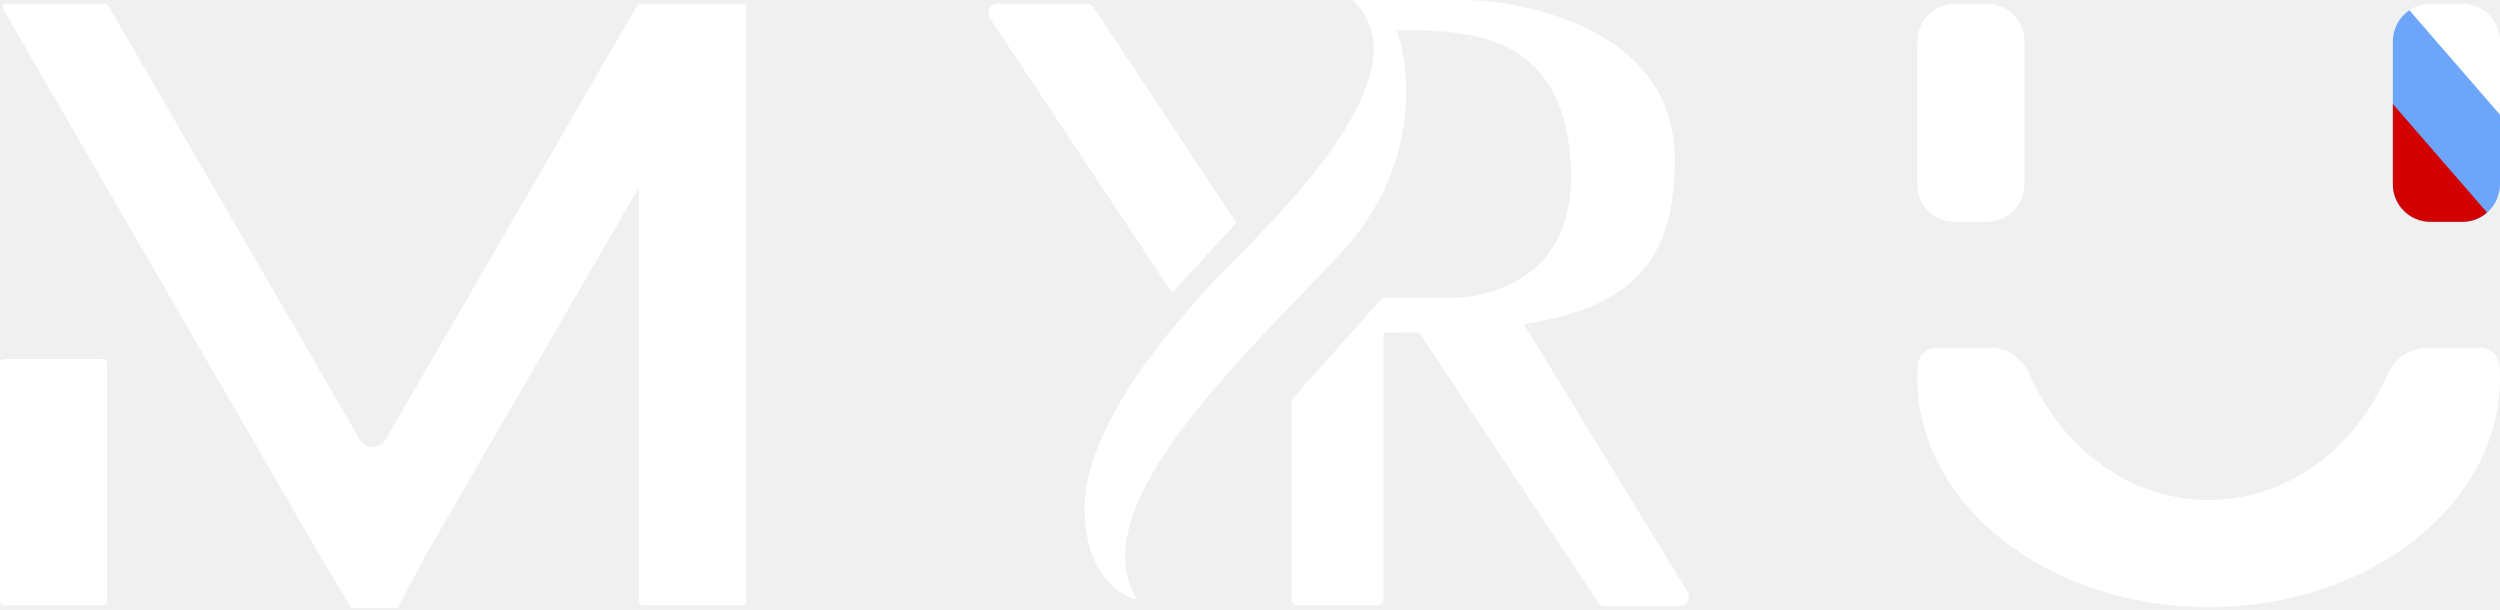
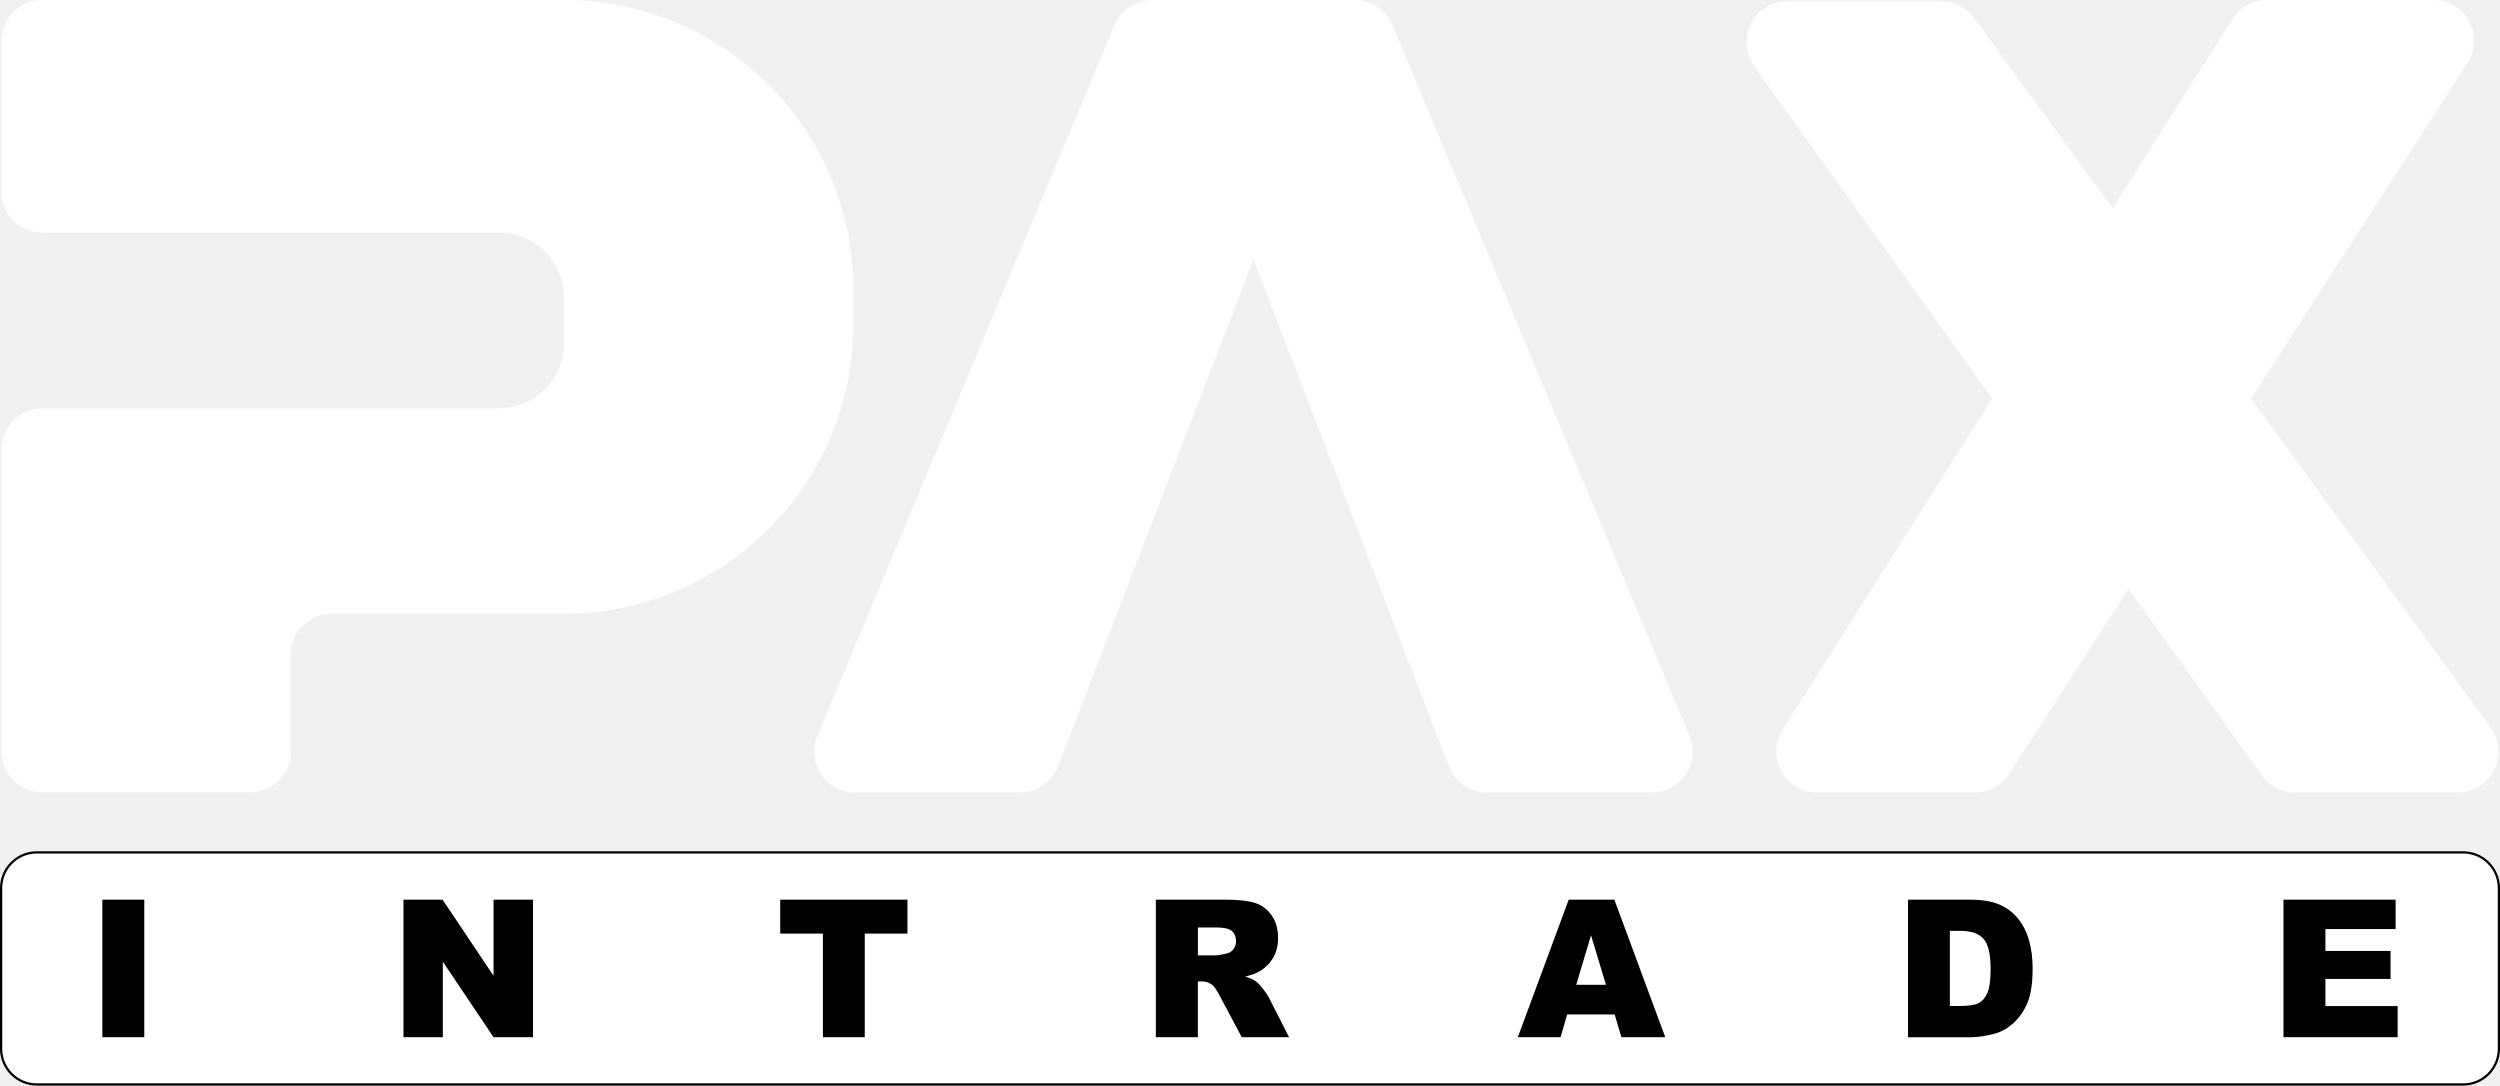
- <svg xmlns="http://www.w3.org/2000/svg" id="_Слой_1" data-name="Слой 1" viewBox="0 0 1330 324">
+ <svg xmlns="http://www.w3.org/2000/svg" id="_Слой_1" data-name="Слой 1" viewBox="0 0 1113.46 483.51">
  <defs>
    <style>
      .cls-1 {
-         clip-path: url(#clippath);
+         stroke: #000;
+         stroke-miterlimit: 10;
      }

-       .cls-2 {
-         fill: none;
+       .cls-1, .cls-2 {
+         fill: #fff;
      }

-       .cls-2, .cls-3, .cls-4, .cls-5, .cls-6 {
+       .cls-3, .cls-2 {
        stroke-width: 0px;
      }
- 
-       .cls-3 {
-         fill: #6da5f8;
-       }
- 
-       .cls-3, .cls-4, .cls-5 {
-         fill-rule: evenodd;
-       }
- 
-       .cls-4 {
-         fill: #d20001;
-       }
- 
-       .cls-5, .cls-6 {
-         fill: #fff;
-       }
    </style>
-     <clipPath id="clippath">
-       <rect class="cls-2" width="1330" height="324" />
-     </clipPath>
  </defs>
-   <g class="cls-1">
-     <g>
-       <rect class="cls-6" x="1273" y="2" width="57" height="116" rx="20" ry="20" />
-       <path class="cls-5" d="M340,320V99.47l-113.25,195.36-15.25,28.67h-24.5l-17.25-28.67L1.74,5c-.77-1.33.19-3,1.73-3h52.38c.71,0,1.37.38,1.73,1l133.75,230.73c3.08,5.32,10.76,5.32,13.84,0L338.92,3c.36-.62,1.02-1,1.73-1h54.35c1.11,0,2,.9,2,2v316c0,1.11-.89,2-2,2h-53c-1.11,0-2-.89-2-2ZM0,193c0-1.1.9-2,2-2h53c1.1,0,2,.9,2,2v127c0,1.11-.9,2-2,2H2c-1.1,0-2-.89-2-2v-127Z" />
-       <path class="cls-5" d="M1040,2c-11.05,0-20,8.95-20,20v76c0,11.05,8.95,20,20,20h17c11.05,0,20-8.95,20-20V22c0-11.05-8.95-20-20-20h-17ZM1020.23,194.25c-.15,2.23-.23,4.48-.23,6.75,0,67.38,69.4,122,155,122s155-54.62,155-122c0-2.26-.08-4.51-.23-6.75-.37-5.37-5.03-9.25-10.41-9.25h-28.38c-9.26,0-17.27,6.15-21.01,14.63-17.34,39.34-53.36,66.37-94.97,66.37s-77.63-27.03-94.97-66.37c-3.74-8.47-11.75-14.63-21.01-14.63h-28.38c-5.38,0-10.04,3.89-10.41,9.25Z" />
-       <path class="cls-5" d="M605,319c-9.17-1.83-27.6-13.9-28-47.5-.5-42,41-94.5,83-136.5S754,32.5,719.5,0h60.5c20,0,111,10.5,111,85,0,54.53-23.51,78.52-80.27,87.47l87.11,142.42c2.04,3.33-.36,7.61-4.27,7.61h-39.93c-1.34,0-2.59-.67-3.33-1.79l-95.48-143.93c-6.05.14-12.32.21-18.83.21v142c0,1.66-1.34,3-3,3h-43c-1.66,0-3-1.34-3-3v-106.18l48.38-54.32h35.62c16,0,69.5-6.5,64.5-73.5s-53-69-92.5-69c7.67,20.83,12.4,73.8-30,119-6.08,6.48-12.58,13.25-19.29,20.23h0s0,0,0,0c-51.79,53.89-115.71,120.39-88.7,163.77ZM526.65,9.76c-2.21-3.32.18-7.76,4.17-7.76h47.54c1.34,0,2.59.67,3.33,1.79l76.1,114.71-34.27,37.27L526.65,9.76Z" />
-       <path class="cls-3" d="M1281.77,5.45l48.23,55.59v36.97c0,11.05-8.95,20-20,20h-17c-11.05,0-20-8.95-20-20V22c0-6.88,3.48-12.95,8.77-16.55Z" />
-       <path class="cls-4" d="M1323.12,113.09c-3.51,3.06-8.1,4.91-13.12,4.91h-17c-11.05,0-20-8.95-20-20v-42.68l50.12,57.77Z" />
-     </g>
+   <g>
+     <rect class="cls-1" x=".5" y="379.64" width="1112.46" height="103.37" rx="15.9" ry="15.9" />
+     <path class="cls-3" d="m45.58,400.7h18.68v61.25h-18.68v-61.25Zm134.13,0h17.4l22.71,33.89v-33.89h17.57v61.25h-17.57l-22.59-33.63v33.63h-17.53v-61.25Zm167.79,0h56.66v15.12h-19.01v46.12h-18.64v-46.12h-19.01v-15.12Zm167.3,61.25v-61.25h31.06c5.76,0,10.16.5,13.21,1.5,3.04,1,5.5,2.86,7.36,5.58,1.87,2.72,2.8,6.02,2.8,9.92,0,3.4-.71,6.33-2.14,8.79s-3.39,4.46-5.89,6c-1.59.97-3.77,1.78-6.55,2.42,2.22.75,3.84,1.51,4.85,2.26.69.5,1.68,1.57,2.98,3.22,1.3,1.65,2.17,2.91,2.61,3.81l9.03,17.75h-21.06l-9.96-18.72c-1.26-2.42-2.39-4-3.37-4.72-1.34-.95-2.87-1.42-4.57-1.42h-1.65v24.86h-18.72Zm18.72-36.43h7.86c.85,0,2.5-.28,4.94-.84,1.23-.25,2.24-.89,3.02-1.92s1.17-2.21,1.17-3.55c0-1.98-.62-3.5-1.85-4.55s-3.55-1.59-6.95-1.59h-8.19v12.45Zm185.62,26.32h-21.16l-2.94,10.11h-19.03l22.67-61.25h20.33l22.67,61.25h-19.52l-3.02-10.11Zm-3.87-13.24l-6.66-22.02-6.59,22.02h13.24Zm134.53-37.89h27.69c5.46,0,9.87.75,13.23,2.26s6.14,3.66,8.33,6.48,3.79,6.09,4.77,9.82c.99,3.73,1.48,7.69,1.48,11.87,0,6.55-.73,11.62-2.2,15.23-1.47,3.61-3.5,6.63-6.11,9.07s-5.4,4.06-8.39,4.87c-4.09,1.11-7.79,1.67-11.11,1.67h-27.69v-61.25Zm18.64,13.87v33.47h4.57c3.89,0,6.67-.44,8.31-1.32s2.93-2.41,3.87-4.6,1.4-5.73,1.4-10.63c0-6.49-1.04-10.93-3.13-13.33-2.08-2.4-5.54-3.59-10.37-3.59h-4.65Zm148.58-13.87h49.95v13.08h-31.27v9.73h29.01v12.49h-29.01v12.07h32.17v13.87h-50.85v-61.25Z" />
+   </g>
+   <g>
+     <path class="cls-2" d="m752.45,327.68L620.15,11.14c-2.82-6.75-9.39-11.14-16.66-11.14h-90.4c-7.27,0-13.84,4.39-16.66,11.14l-132.31,316.53c-5.02,12,3.73,25.27,16.66,25.27h73.6c7.46,0,14.15-4.61,16.85-11.62l87.05-225.76,87.05,225.76c2.7,7,9.39,11.62,16.85,11.62h73.6c12.93,0,21.68-13.27,16.66-25.27Z" />
+     <path class="cls-2" d="m1109.23,323.97l-106.63-146.46,96.34-149.39c7.81-12.11-.82-28.12-15.16-28.12h-74.21c-6.18,0-11.93,3.18-15.24,8.42l-53.4,84.37-61.7-84.75c-3.41-4.68-8.82-7.44-14.58-7.44h-68.71c-14.74,0-23.29,16.82-14.66,28.86l106.02,148.06-93.31,147.43c-7.67,12.12.97,27.99,15.24,27.99h70.43c6.12,0,11.83-3.12,15.16-8.29l53.15-82.41,59.54,83.14c3.4,4.75,8.85,7.56,14.66,7.56h72.49c14.81,0,23.34-16.95,14.58-28.97Z" />
+     <path class="cls-2" d="m251.19,0H18.77C8.79,0,.69,8.09.69,18.08v67.41c0,9.98,8.09,18.08,18.08,18.08h203.5c15.97,0,28.92,12.95,28.92,28.92v20.44c0,15.97-12.95,28.92-28.92,28.92H18.77c-9.98,0-18.08,8.09-18.08,18.08v134.85c0,9.98,8.09,18.08,18.08,18.08h92.7c9.98,0,18.08-8.09,18.08-18.08v-43.33c0-9.98,8.09-18.08,18.08-18.08h103.56c71.17,0,128.86-57.69,128.86-128.86v-15.66C380.05,57.69,322.35,0,251.19,0h0Z" />
  </g>
</svg>
